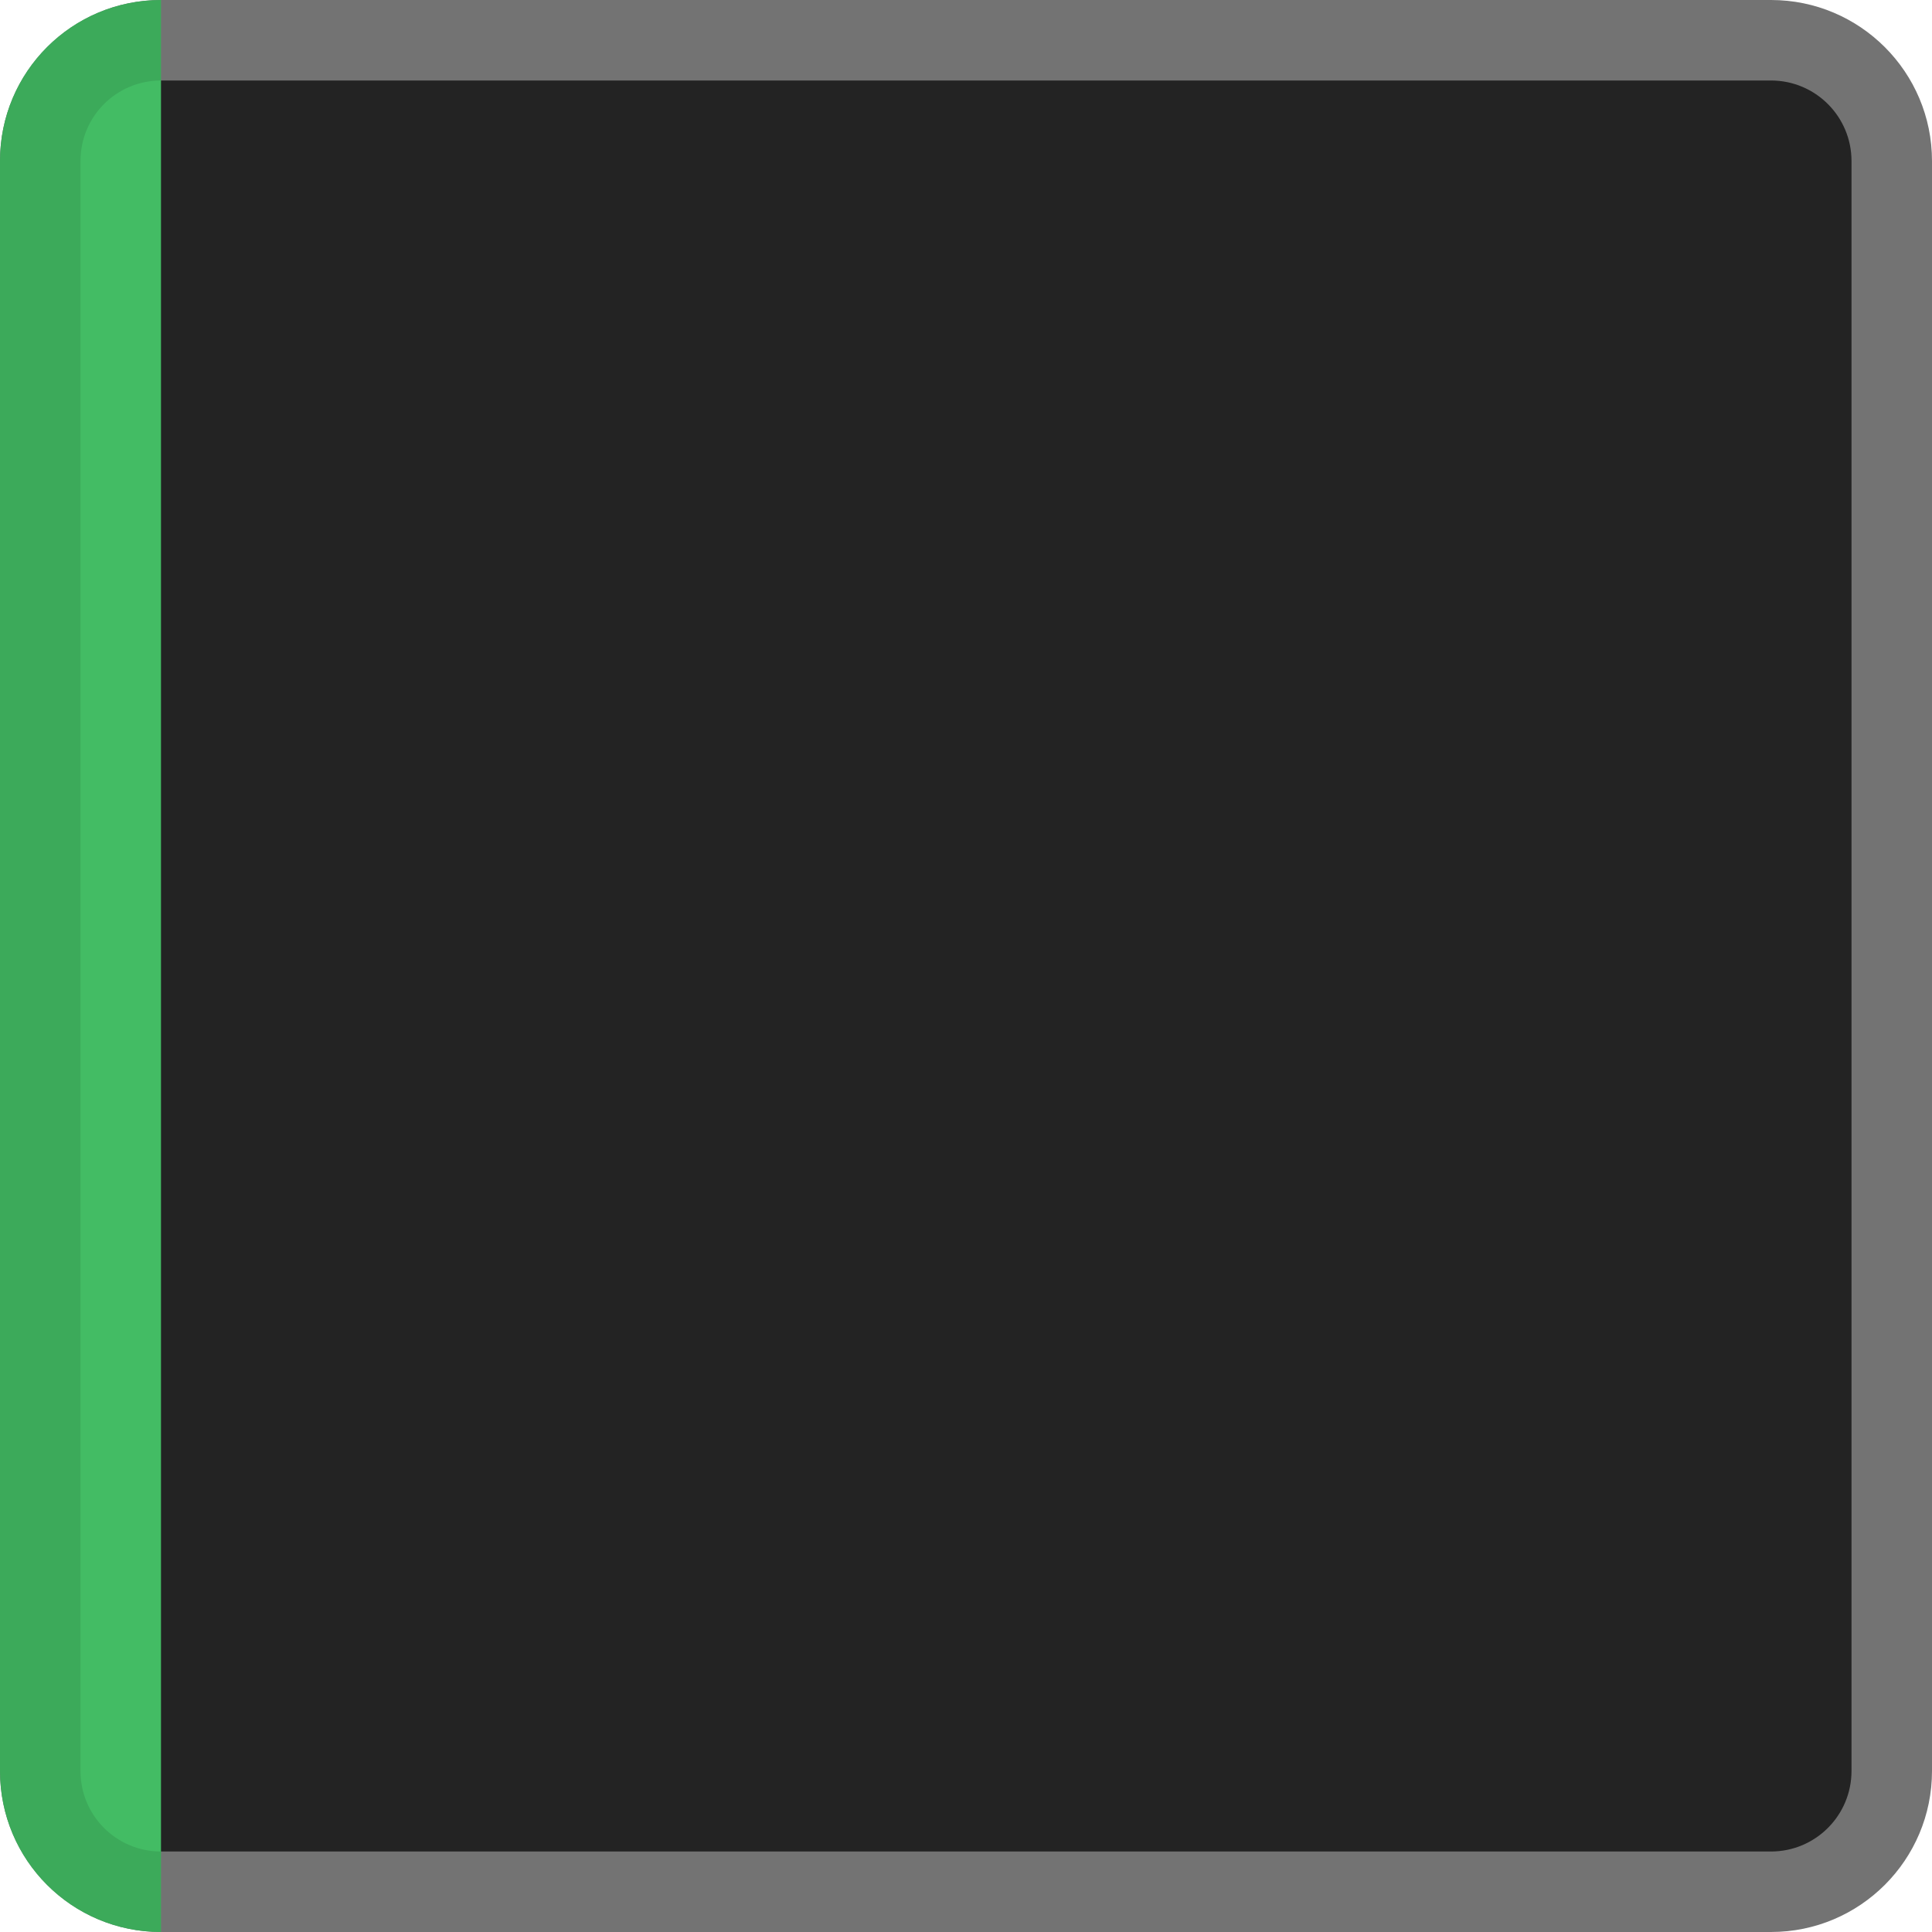
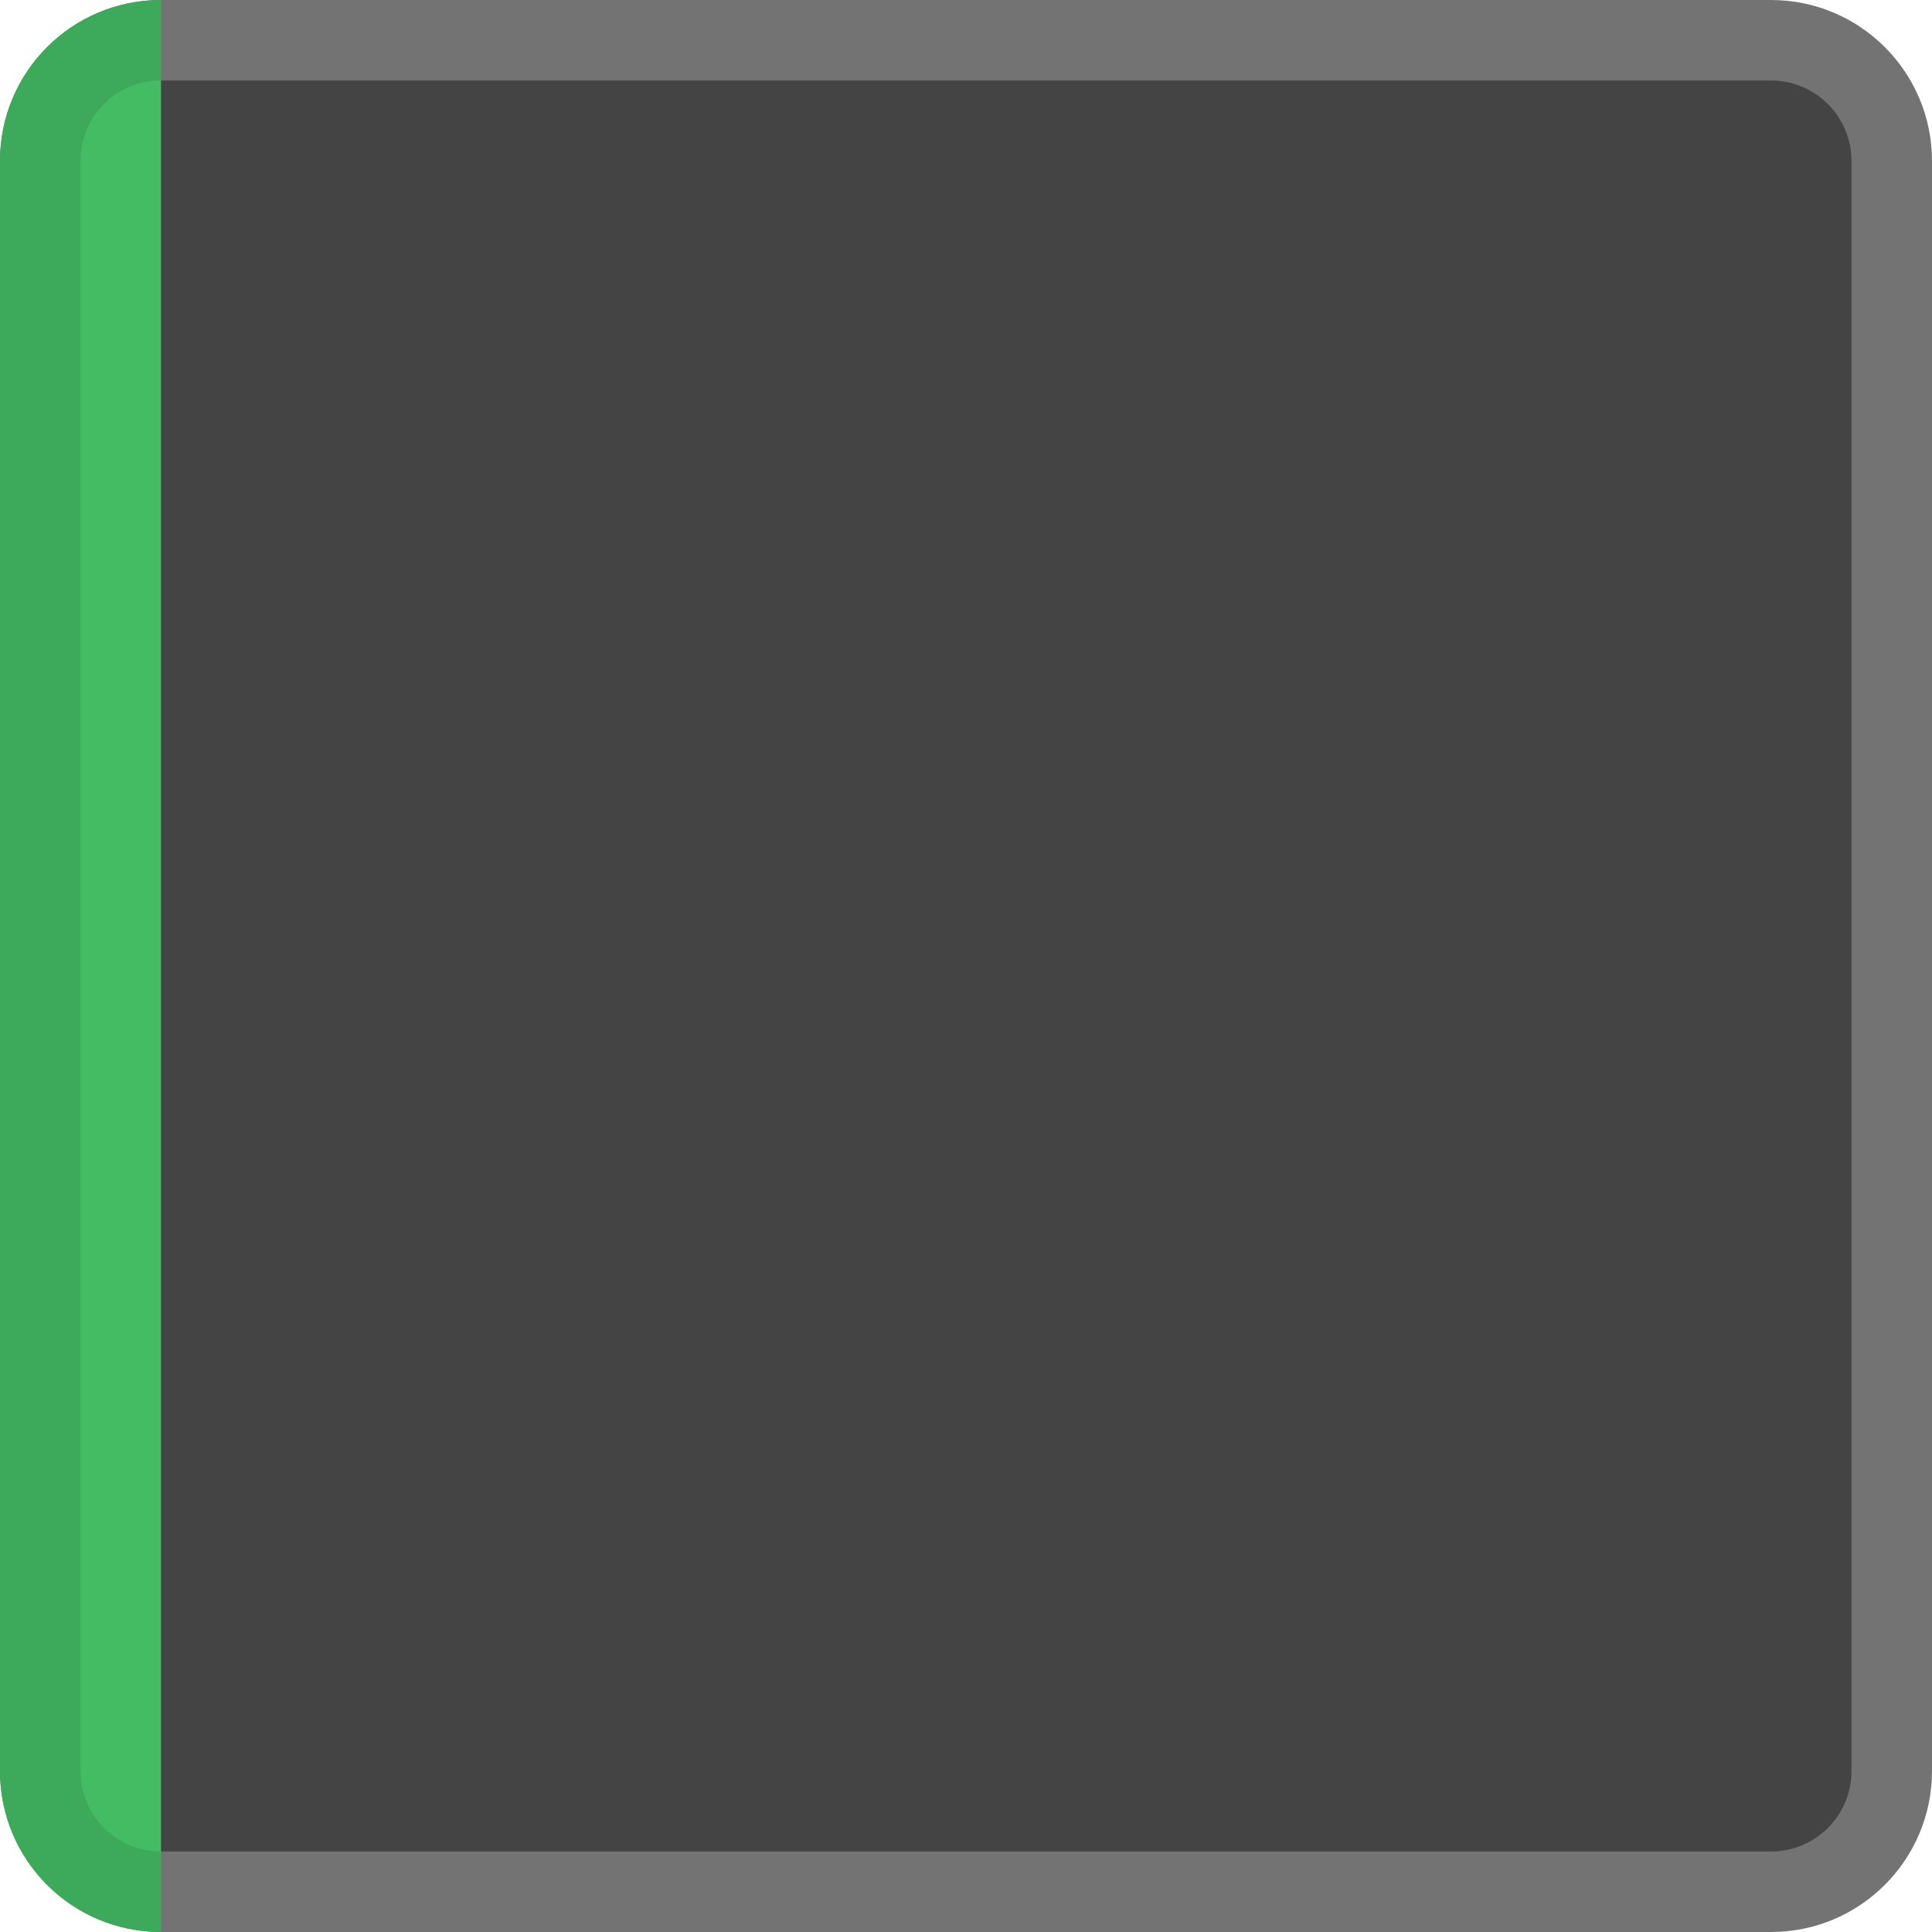
<svg xmlns="http://www.w3.org/2000/svg" width="24" height="24" id="svg11300" version="1.0" style="display:inline;enable-background:new">
  <defs id="defs3" />
  <g style="display:inline" id="layer1" transform="translate(0,-276)">
    <rect rx="2" ry="2" y="276" x="8.8817842e-16" height="24" width="24" id="rect3005" style="opacity:0.55;fill:#000000;fill-opacity:1;stroke:none" />
-     <rect style="fill:#232323;fill-opacity:1;stroke:none" id="rect3003" width="22" height="22" x="1" y="1" transform="translate(0,276)" ry="1" rx="1" />
+     <rect style="fill:#444444;fill-opacity:1;stroke:none" id="rect3003" width="22" height="22" x="1" y="1" transform="translate(0,276)" ry="1" rx="1" />
    <path style="fill:#43bc64;fill-opacity:1;stroke:none" d="M 2 0 C 0.892 0 -5.1014965e-18 0.892 0 2 L 0 22 C 0 23.108 0.892 24 2 24 L 2 0 z " transform="translate(0,276)" id="rect2997" />
    <path style="opacity:0.1;fill:#000000;fill-opacity:1;stroke:none" d="M 2 0 C 0.892 0 0 0.892 0 2 L 0 22 C 0 23.108 0.892 24 2 24 L 2 23 C 1.446 23 1 22.554 1 22 L 1 2 C 1 1.446 1.446 1 2 1 L 2 0 z " transform="translate(0,276)" id="rect6331" />
  </g>
</svg>
